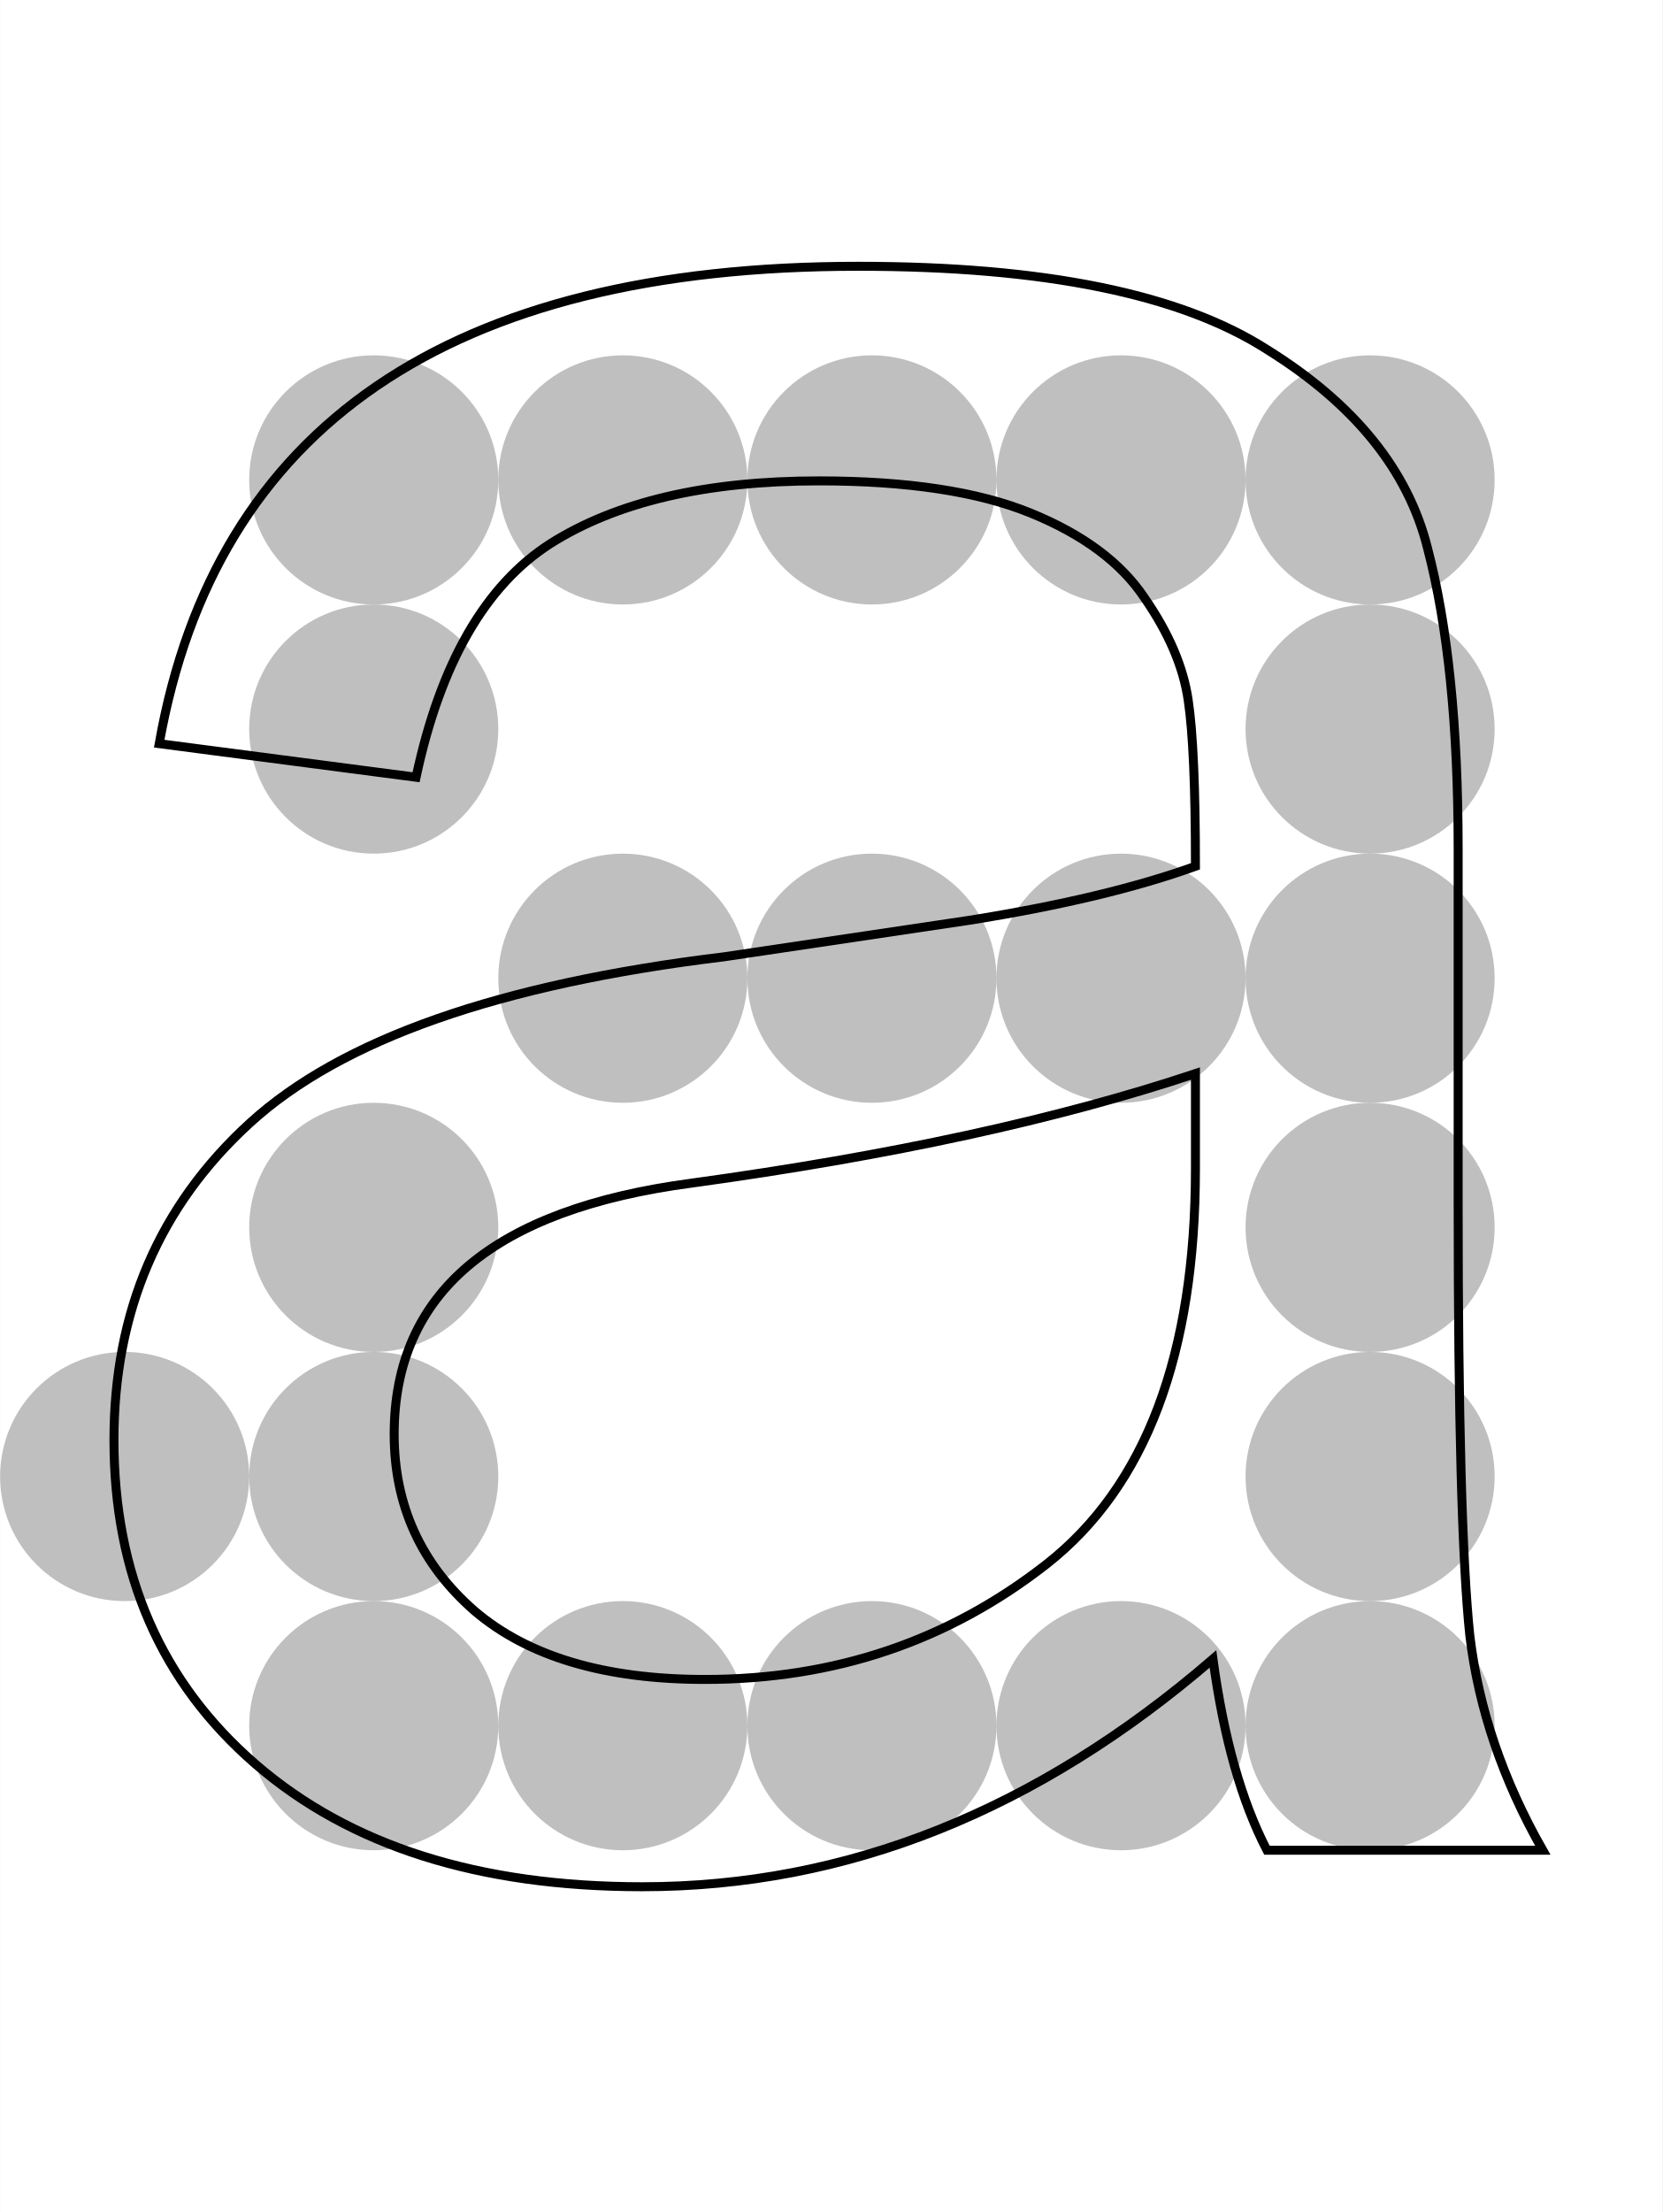
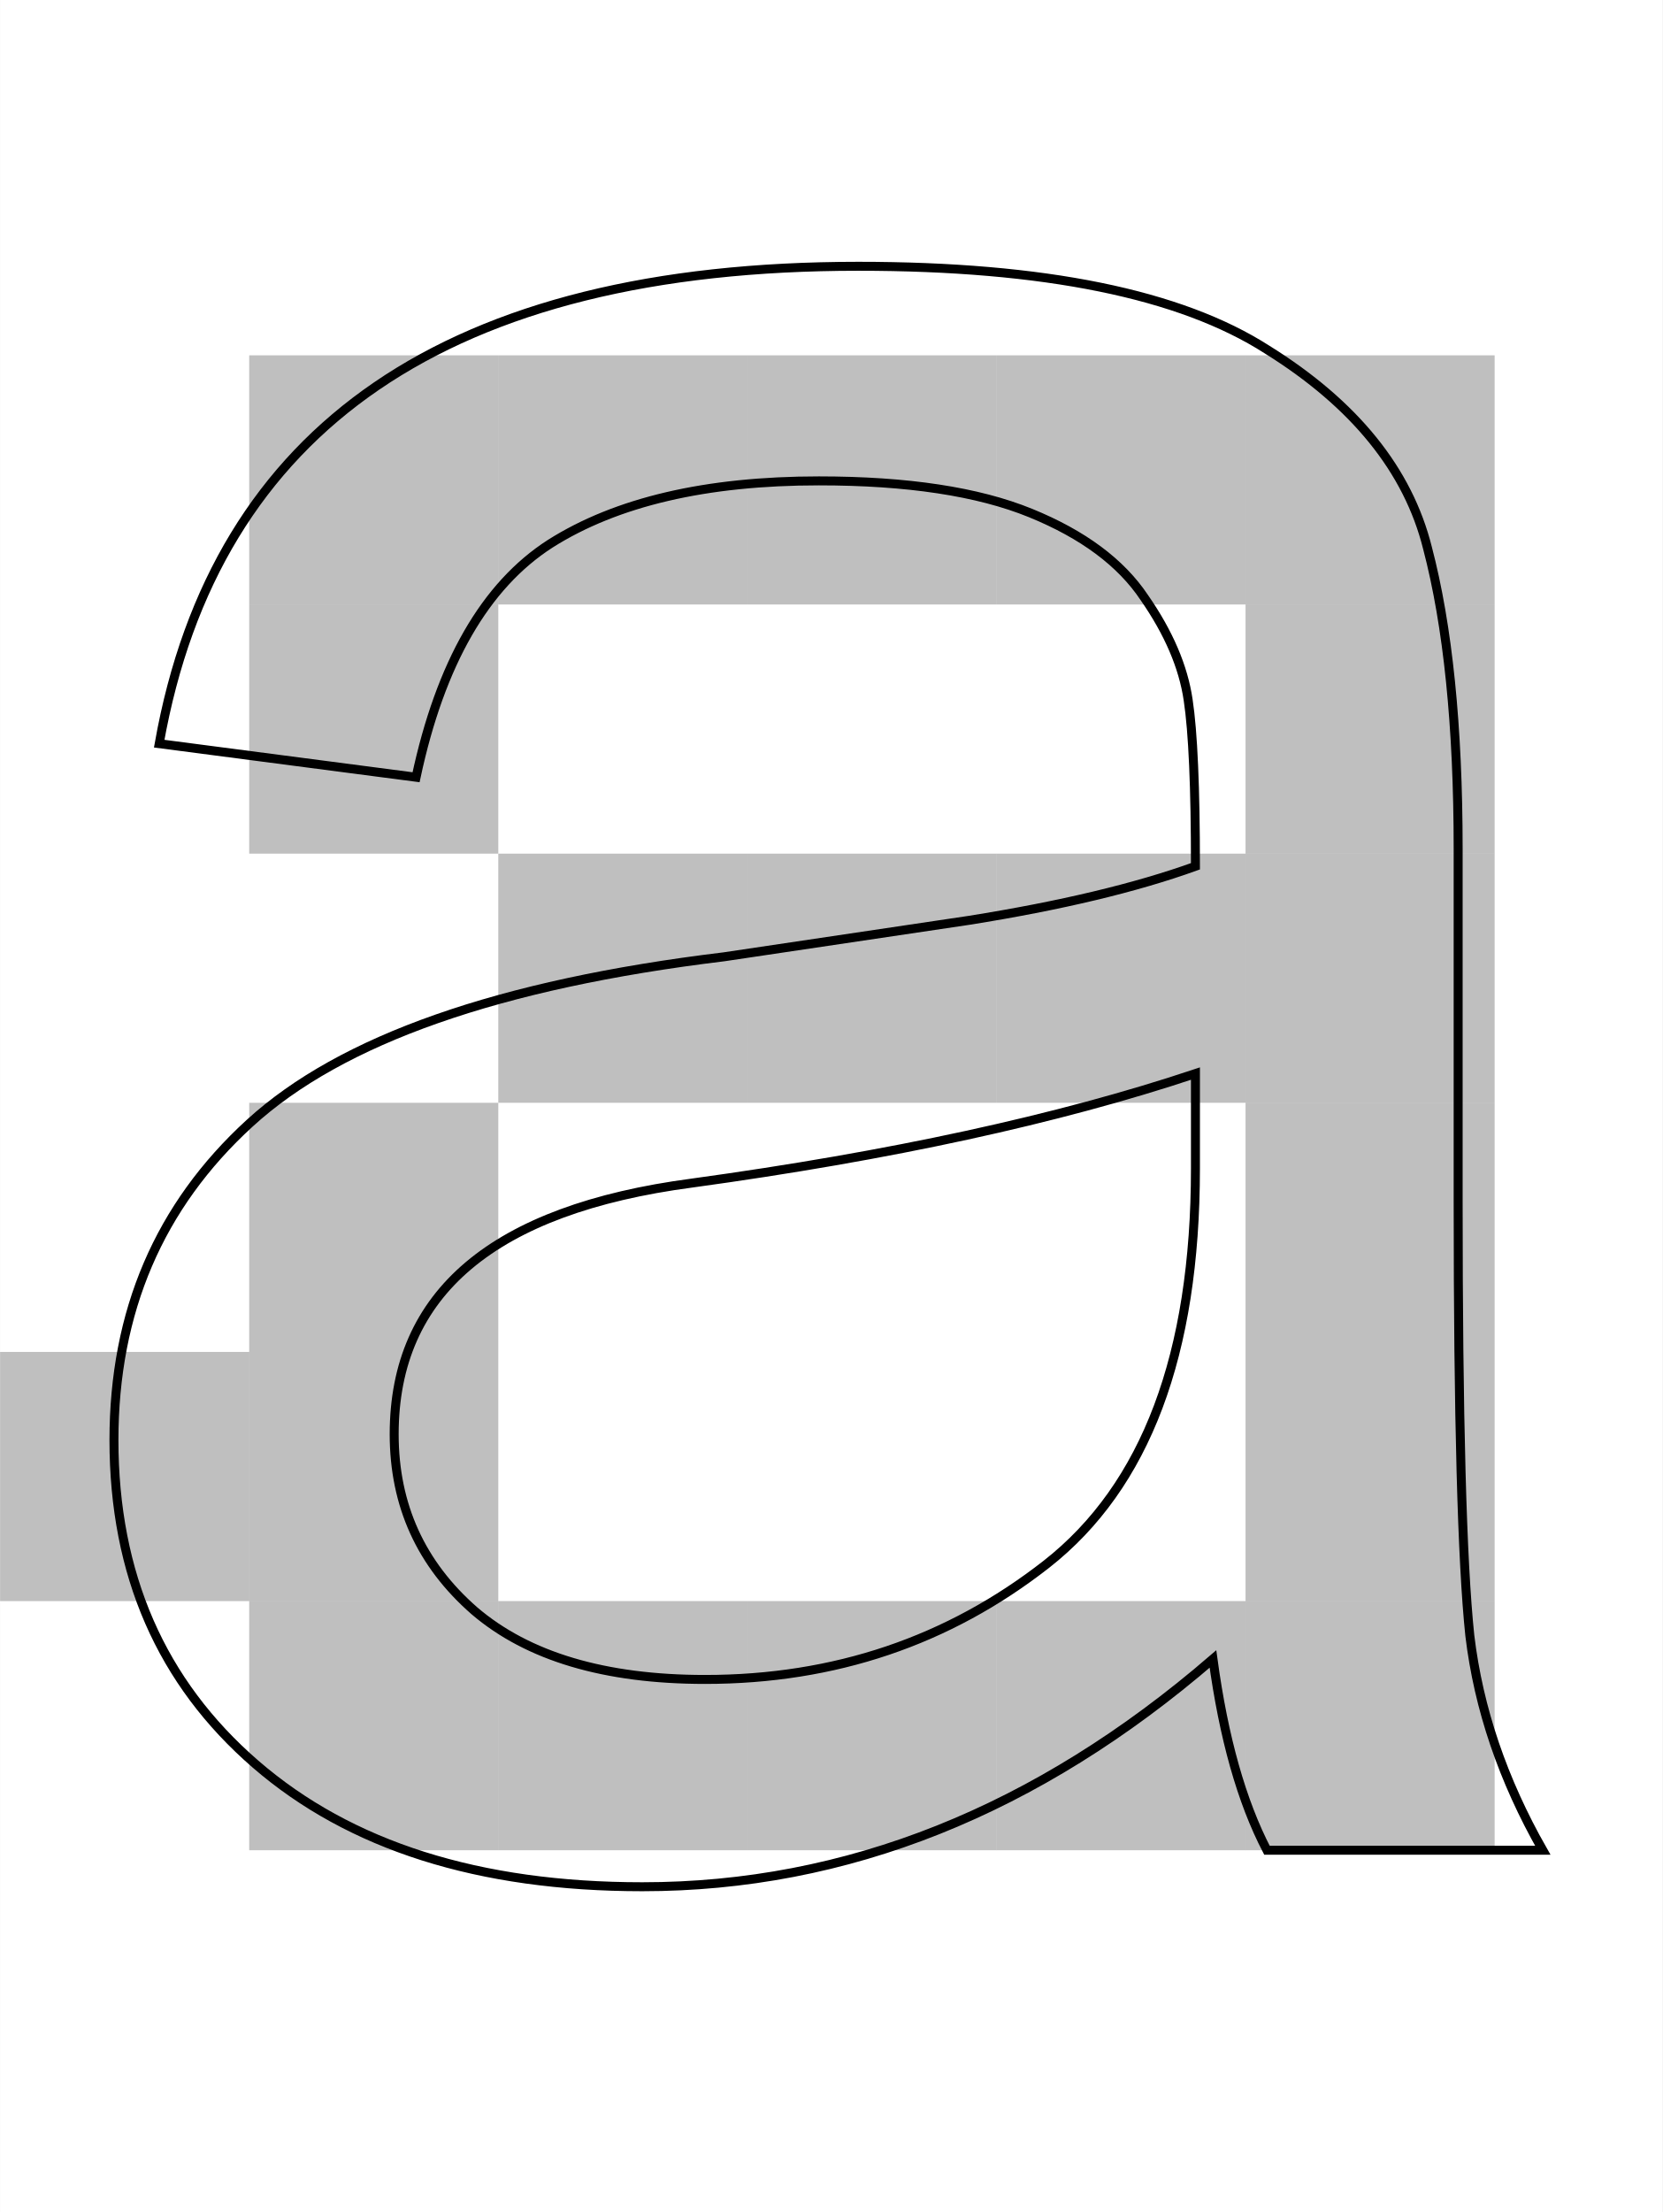
<svg xmlns="http://www.w3.org/2000/svg" viewBox="0.000 -1267.400 1139.000 1515.200" width="1139" height="1515">
  <rect x="0.000" y="-1267.400" width="1139.000" height="1515.200" fill="#fff" />
-   <circle cx="256.000" cy="-938.667" r="85.333" fill="rgb(0,0,0)" fill-opacity="0.250" />
-   <circle cx="426.667" cy="-938.667" r="85.333" fill="rgb(0,0,0)" fill-opacity="0.250" />
-   <circle cx="597.333" cy="-938.667" r="85.333" fill="rgb(0,0,0)" fill-opacity="0.250" />
-   <circle cx="768.000" cy="-938.667" r="85.333" fill="rgb(0,0,0)" fill-opacity="0.250" />
-   <circle cx="938.667" cy="-938.667" r="85.333" fill="rgb(0,0,0)" fill-opacity="0.250" />
-   <circle cx="256.000" cy="-768.000" r="85.333" fill="rgb(0,0,0)" fill-opacity="0.250" />
-   <circle cx="938.667" cy="-768.000" r="85.333" fill="rgb(0,0,0)" fill-opacity="0.250" />
-   <circle cx="426.667" cy="-597.333" r="85.333" fill="rgb(0,0,0)" fill-opacity="0.250" />
-   <circle cx="597.333" cy="-597.333" r="85.333" fill="rgb(0,0,0)" fill-opacity="0.250" />
-   <circle cx="768.000" cy="-597.333" r="85.333" fill="rgb(0,0,0)" fill-opacity="0.250" />
-   <circle cx="938.667" cy="-597.333" r="85.333" fill="rgb(0,0,0)" fill-opacity="0.250" />
-   <circle cx="256.000" cy="-426.667" r="85.333" fill="rgb(0,0,0)" fill-opacity="0.250" />
-   <circle cx="938.667" cy="-426.667" r="85.333" fill="rgb(0,0,0)" fill-opacity="0.250" />
-   <circle cx="85.333" cy="-256.000" r="85.333" fill="rgb(0,0,0)" fill-opacity="0.250" />
-   <circle cx="256.000" cy="-256.000" r="85.333" fill="rgb(0,0,0)" fill-opacity="0.250" />
-   <circle cx="938.667" cy="-256.000" r="85.333" fill="rgb(0,0,0)" fill-opacity="0.250" />
-   <circle cx="256.000" cy="-85.333" r="85.333" fill="rgb(0,0,0)" fill-opacity="0.250" />
-   <circle cx="426.667" cy="-85.333" r="85.333" fill="rgb(0,0,0)" fill-opacity="0.250" />
-   <circle cx="597.333" cy="-85.333" r="85.333" fill="rgb(0,0,0)" fill-opacity="0.250" />
-   <circle cx="768.000" cy="-85.333" r="85.333" fill="rgb(0,0,0)" fill-opacity="0.250" />
-   <circle cx="938.667" cy="-85.333" r="85.333" fill="rgb(0,0,0)" fill-opacity="0.250" />
+   <rect x="170.667" y="-1024.000" width="170.667" height="170.667" fill="rgb(0,0,0)" fill-opacity="0.250" />
+   <rect x="341.333" y="-1024.000" width="170.667" height="170.667" fill="rgb(0,0,0)" fill-opacity="0.250" />
+   <rect x="512.000" y="-1024.000" width="170.667" height="170.667" fill="rgb(0,0,0)" fill-opacity="0.250" />
+   <rect x="682.667" y="-1024.000" width="170.667" height="170.667" fill="rgb(0,0,0)" fill-opacity="0.250" />
+   <rect x="853.333" y="-1024.000" width="170.667" height="170.667" fill="rgb(0,0,0)" fill-opacity="0.250" />
+   <rect x="170.667" y="-853.333" width="170.667" height="170.667" fill="rgb(0,0,0)" fill-opacity="0.250" />
+   <rect x="853.333" y="-853.333" width="170.667" height="170.667" fill="rgb(0,0,0)" fill-opacity="0.250" />
+   <rect x="341.333" y="-682.667" width="170.667" height="170.667" fill="rgb(0,0,0)" fill-opacity="0.250" />
+   <rect x="512.000" y="-682.667" width="170.667" height="170.667" fill="rgb(0,0,0)" fill-opacity="0.250" />
+   <rect x="682.667" y="-682.667" width="170.667" height="170.667" fill="rgb(0,0,0)" fill-opacity="0.250" />
+   <rect x="853.333" y="-682.667" width="170.667" height="170.667" fill="rgb(0,0,0)" fill-opacity="0.250" />
+   <rect x="170.667" y="-512.000" width="170.667" height="170.667" fill="rgb(0,0,0)" fill-opacity="0.250" />
+   <rect x="853.333" y="-512.000" width="170.667" height="170.667" fill="rgb(0,0,0)" fill-opacity="0.250" />
+   <rect x="0.000" y="-341.333" width="170.667" height="170.667" fill="rgb(0,0,0)" fill-opacity="0.250" />
+   <rect x="170.667" y="-341.333" width="170.667" height="170.667" fill="rgb(0,0,0)" fill-opacity="0.250" />
+   <rect x="853.333" y="-341.333" width="170.667" height="170.667" fill="rgb(0,0,0)" fill-opacity="0.250" />
+   <rect x="170.667" y="-170.667" width="170.667" height="170.667" fill="rgb(0,0,0)" fill-opacity="0.250" />
+   <rect x="341.333" y="-170.667" width="170.667" height="170.667" fill="rgb(0,0,0)" fill-opacity="0.250" />
+   <rect x="512.000" y="-170.667" width="170.667" height="170.667" fill="rgb(0,0,0)" fill-opacity="0.250" />
+   <rect x="682.667" y="-170.667" width="170.667" height="170.667" fill="rgb(0,0,0)" fill-opacity="0.250" />
+   <rect x="853.333" y="-170.667" width="170.667" height="170.667" fill="rgb(0,0,0)" fill-opacity="0.250" />
  <path d="M 1057.000 0.000 L 868.000 0.000 Q 842.000 -50.000 831.000 -131.000 Q 650.000 25.000 440.000 25.000 Q 272.000 25.000 175.000 -59.000 Q 78.000 -143.000 78.000 -281.000 Q 78.000 -413.000 171.000 -498.000 Q 265.000 -584.000 496.000 -612.000 L 664.000 -637.000 Q 758.000 -652.000 819.000 -674.000 Q 819.000 -755.000 814.000 -788.000 Q 809.000 -822.000 784.000 -858.000 Q 760.000 -894.000 706.000 -916.000 Q 652.000 -938.000 561.000 -938.000 Q 445.000 -938.000 377.000 -895.000 Q 310.000 -852.000 285.000 -735.000 L 109.000 -758.000 Q 138.000 -921.000 258.000 -1003.000 Q 378.000 -1085.000 588.000 -1085.000 Q 779.000 -1085.000 868.000 -1028.000 Q 958.000 -972.000 978.000 -892.000 Q 999.000 -812.000 999.000 -686.000 L 999.000 -444.000 Q 999.000 -223.000 1007.000 -147.000 Q 1016.000 -72.000 1057.000 0.000 Z M 819.000 -467.000 L 819.000 -532.000 Q 678.000 -485.000 474.000 -457.000 Q 270.000 -430.000 270.000 -285.000 Q 270.000 -212.000 325.000 -164.000 Q 380.000 -117.000 483.000 -117.000 Q 616.000 -117.000 717.000 -196.000 Q 819.000 -276.000 819.000 -467.000 Z" fill="none" stroke="#000" stroke-width="6.144" />
</svg>
